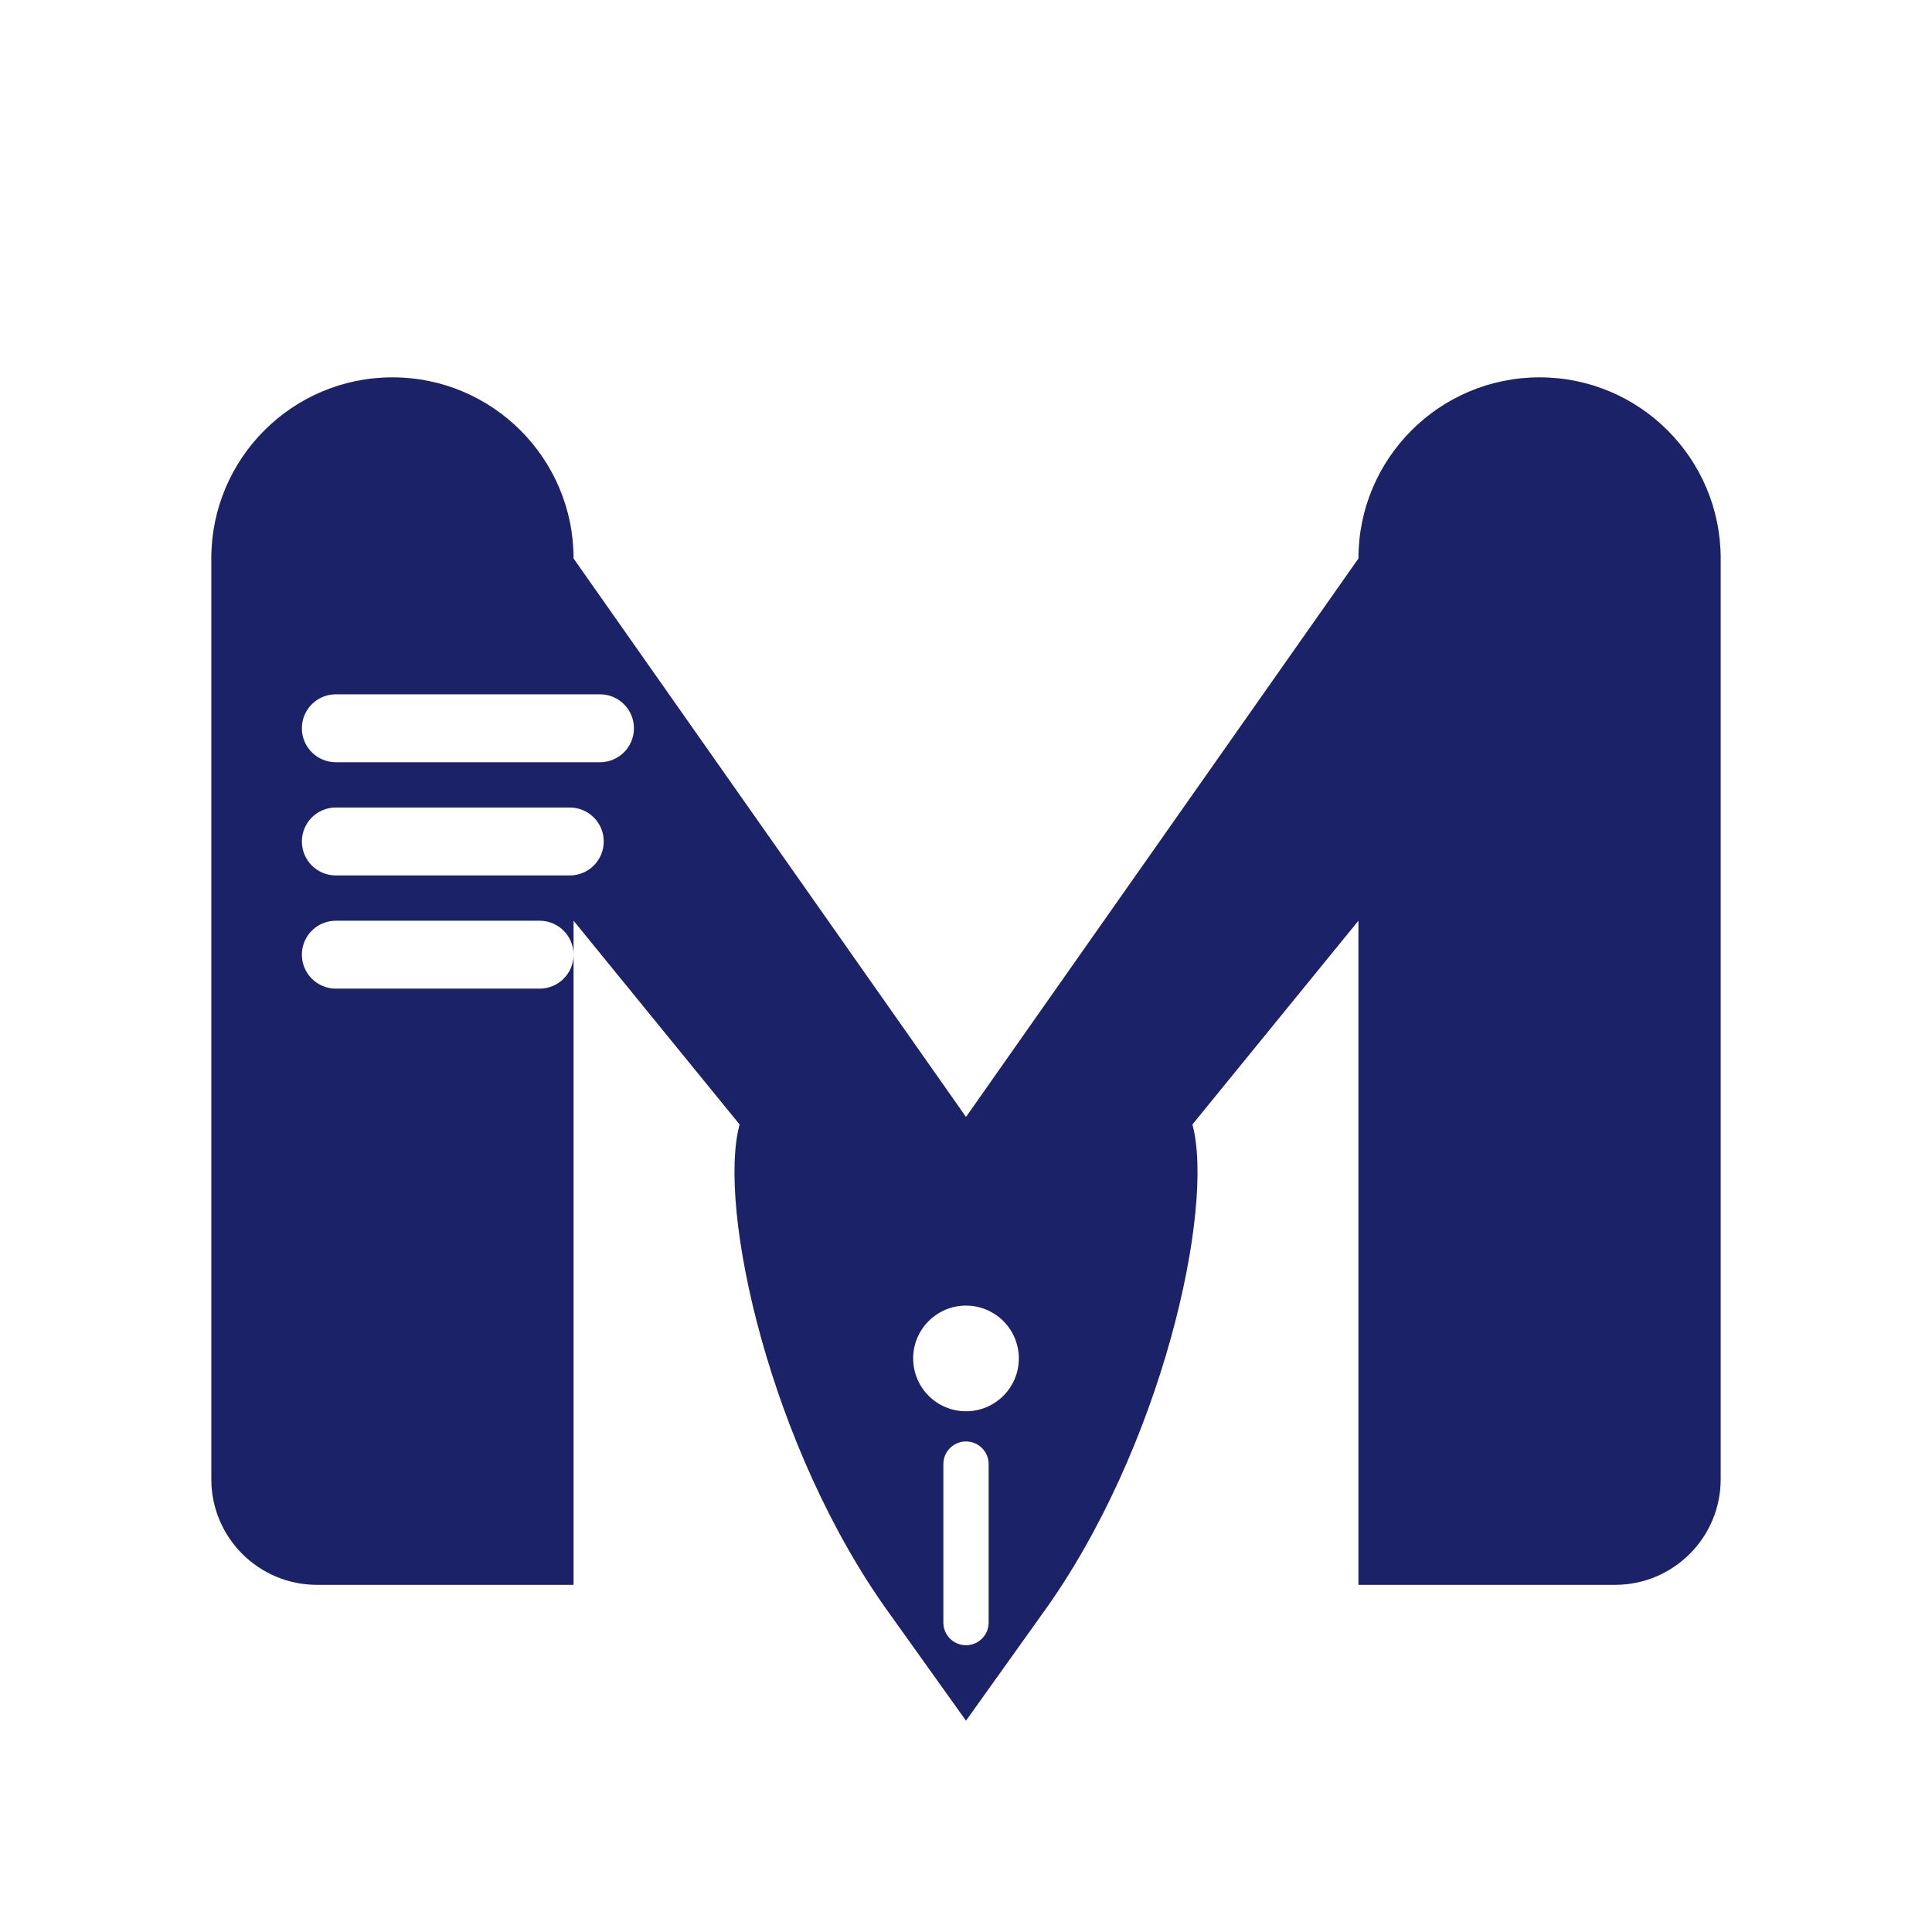
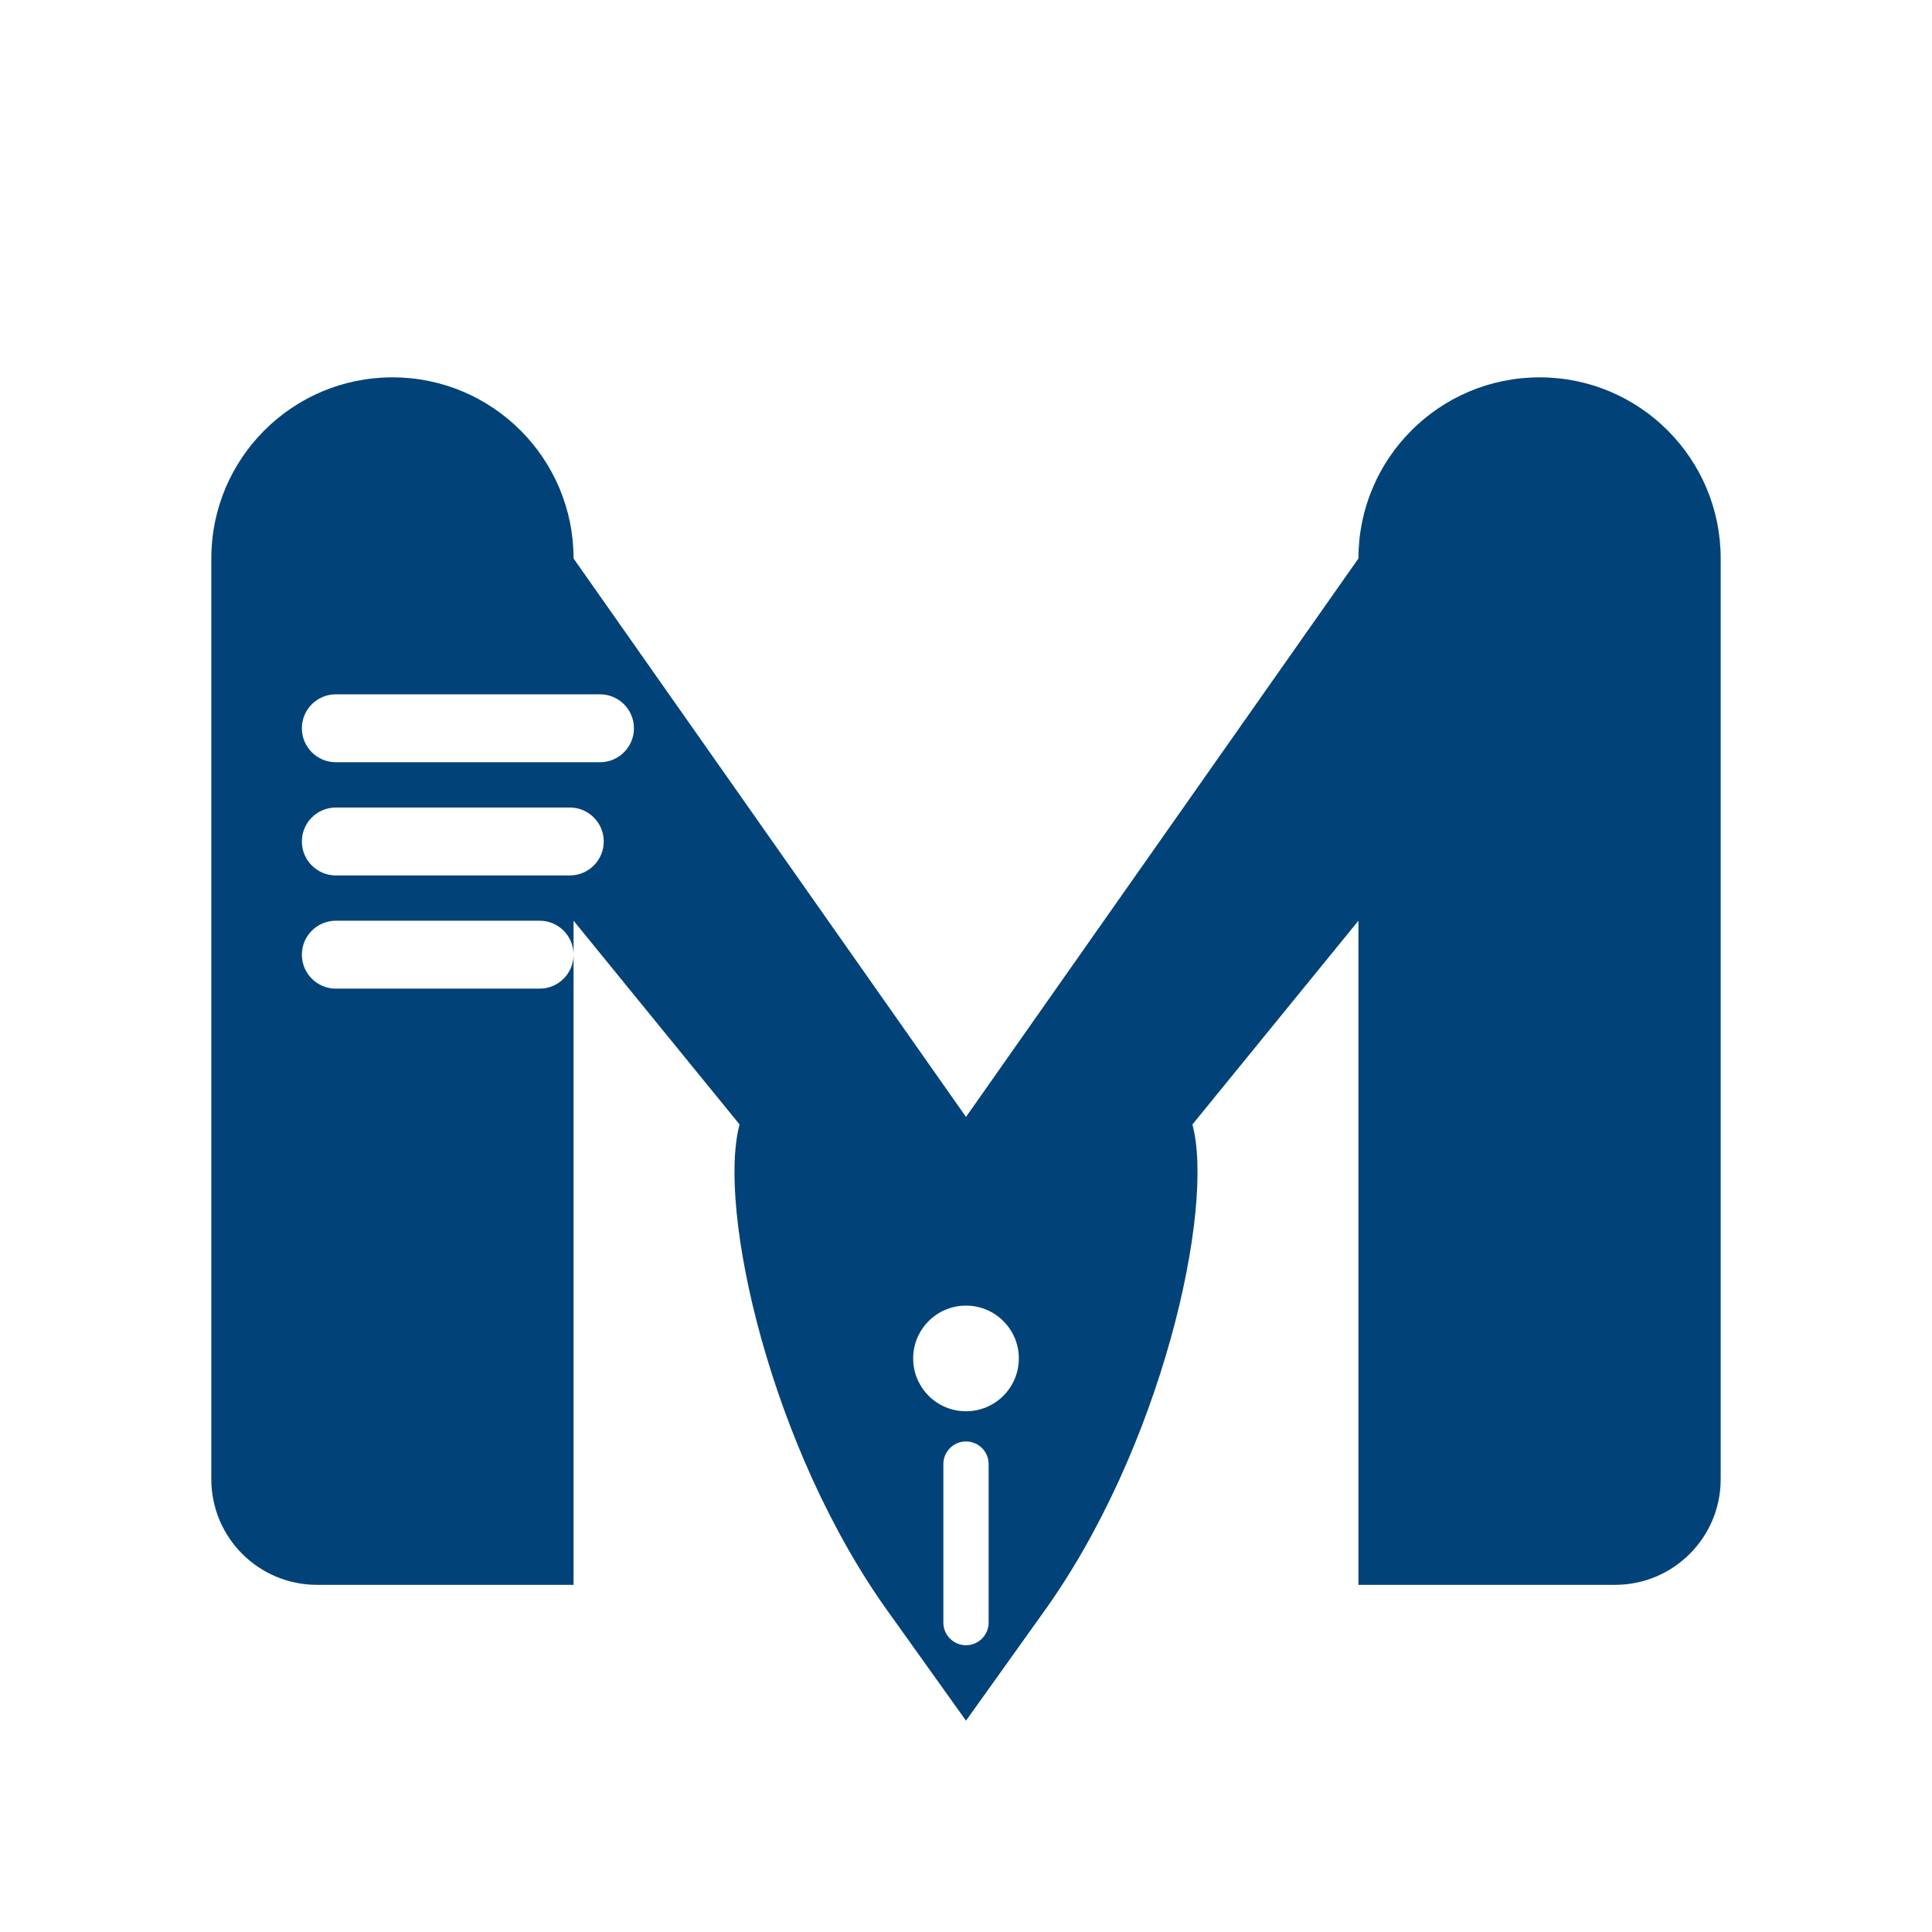
<svg xmlns="http://www.w3.org/2000/svg" viewBox="0 0 256 256" width="256" height="256" role="img" aria-labelledby="t">
  <defs />
-   <path fill="#1C2267" fill-rule="evenodd" d="M 42 210 A 14 14 0 0 1 28 196 L 28 74 A 24 24 0 0 1 76 74 L 76 210 Z M 180 210 L 180 74 A 24 24 0 0 1 228 74 L 228 196 A 14 14 0 0 1 214 210 Z M 76 74 L 76 122 L 98 149 C 95 160 102 192 118 214 L 128 228 L 138 214 C 154 192 161 160 158 149 L 180 122 L 180 74 L 128 148 L 76 74 Z M 44.5 92 L 79.5 92 A 4.5 4.5 0 0 1 84 96.5 L 84 96.5 A 4.5 4.5 0 0 1 79.5 101 L 44.5 101 A 4.5 4.5 0 0 1 40 96.5 L 40 96.5 A 4.5 4.5 0 0 1 44.5 92 Z M 44.5 107 L 75.5 107 A 4.5 4.5 0 0 1 80 111.5 L 80 111.5 A 4.5 4.5 0 0 1 75.5 116 L 44.5 116 A 4.5 4.5 0 0 1 40 111.5 L 40 111.5 A 4.5 4.5 0 0 1 44.5 107 Z M 44.5 122 L 71.5 122 A 4.5 4.5 0 0 1 76 126.5 L 76 126.5 A 4.5 4.5 0 0 1 71.5 131 L 44.5 131 A 4.5 4.5 0 0 1 40 126.5 L 40 126.5 A 4.5 4.5 0 0 1 44.5 122 Z M 121 180 A 7 7 0 0 1 135 180 A 7 7 0 0 1 121 180 Z M 128.0 191 L 128.0 191 A 3.0 3.0 0 0 1 131.0 194.0 L 131.0 215.0 A 3.0 3.0 0 0 1 128.0 218 L 128.0 218 A 3.0 3.0 0 0 1 125.0 215.0 L 125.0 194.0 A 3.0 3.0 0 0 1 128.0 191 Z" />
+   <path fill="#014378" fill-rule="evenodd" d="M 42 210 A 14 14 0 0 1 28 196 L 28 74 A 24 24 0 0 1 76 74 L 76 210 Z M 180 210 L 180 74 A 24 24 0 0 1 228 74 L 228 196 A 14 14 0 0 1 214 210 Z M 76 74 L 76 122 L 98 149 C 95 160 102 192 118 214 L 128 228 L 138 214 C 154 192 161 160 158 149 L 180 122 L 180 74 L 128 148 L 76 74 Z M 44.5 92 L 79.5 92 A 4.5 4.5 0 0 1 84 96.5 L 84 96.5 A 4.5 4.5 0 0 1 79.5 101 L 44.5 101 A 4.5 4.5 0 0 1 40 96.5 L 40 96.5 A 4.5 4.5 0 0 1 44.5 92 Z M 44.5 107 L 75.5 107 A 4.5 4.5 0 0 1 80 111.5 L 80 111.5 A 4.5 4.5 0 0 1 75.5 116 L 44.5 116 A 4.5 4.5 0 0 1 40 111.5 L 40 111.5 A 4.5 4.5 0 0 1 44.5 107 Z M 44.5 122 L 71.5 122 A 4.5 4.5 0 0 1 76 126.5 L 76 126.5 A 4.5 4.5 0 0 1 71.5 131 L 44.5 131 A 4.5 4.5 0 0 1 40 126.5 L 40 126.5 A 4.5 4.5 0 0 1 44.5 122 Z M 121 180 A 7 7 0 0 1 135 180 A 7 7 0 0 1 121 180 Z M 128.0 191 L 128.0 191 A 3.0 3.0 0 0 1 131.0 194.0 L 131.0 215.0 A 3.0 3.0 0 0 1 128.0 218 L 128.0 218 A 3.0 3.0 0 0 1 125.0 215.0 L 125.0 194.0 A 3.0 3.0 0 0 1 128.0 191 Z" />
</svg>
